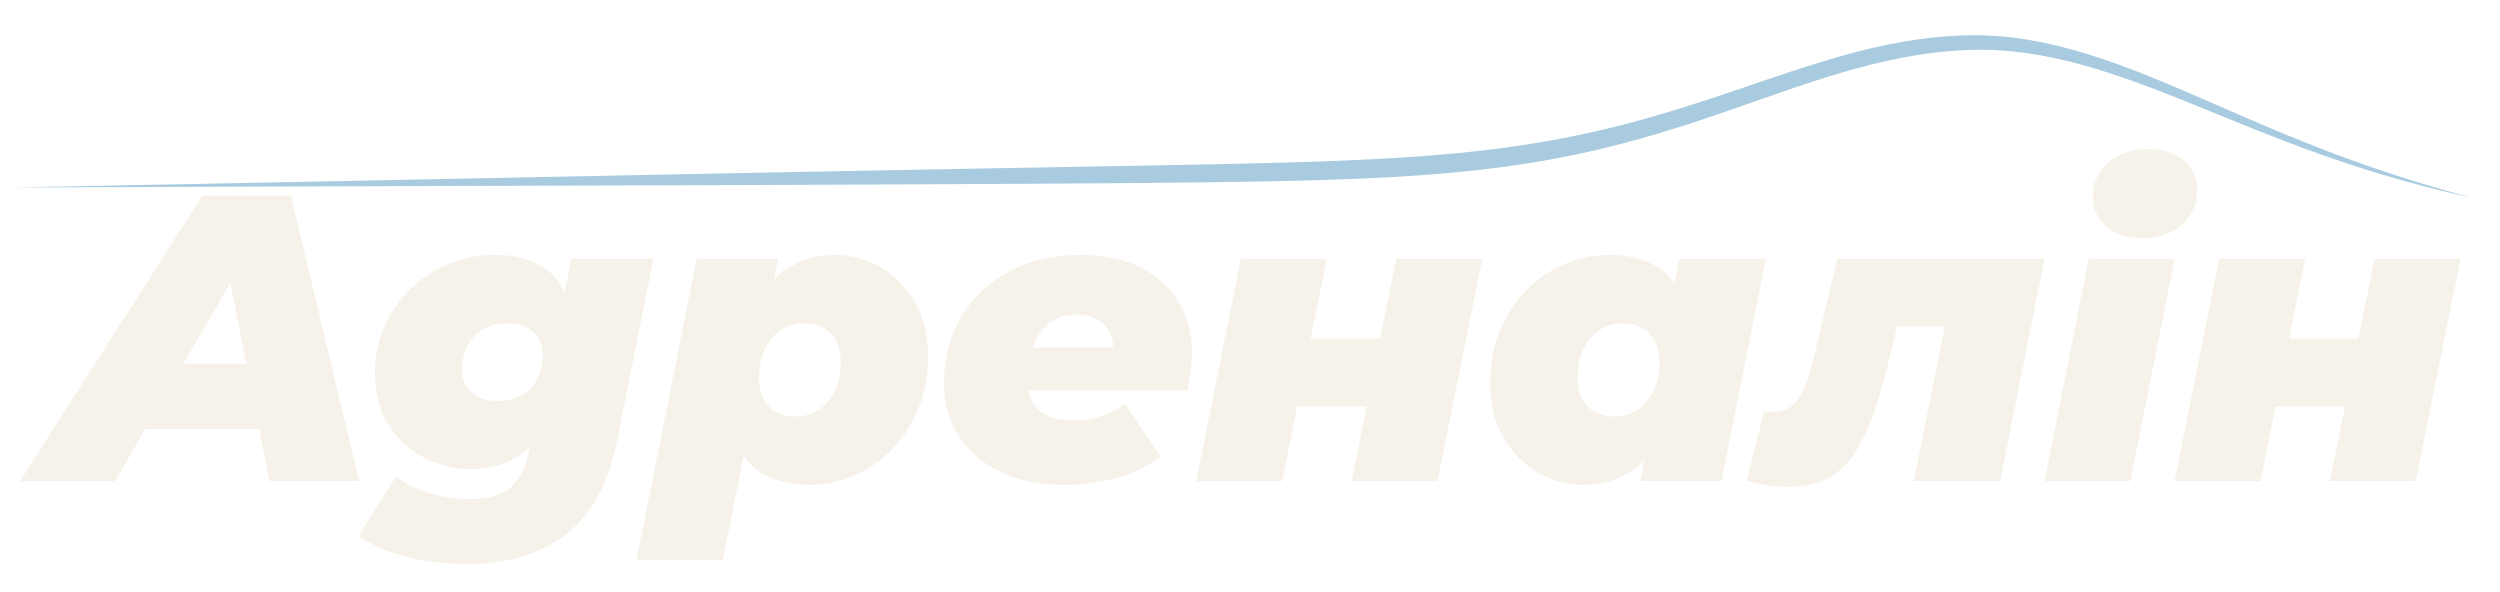
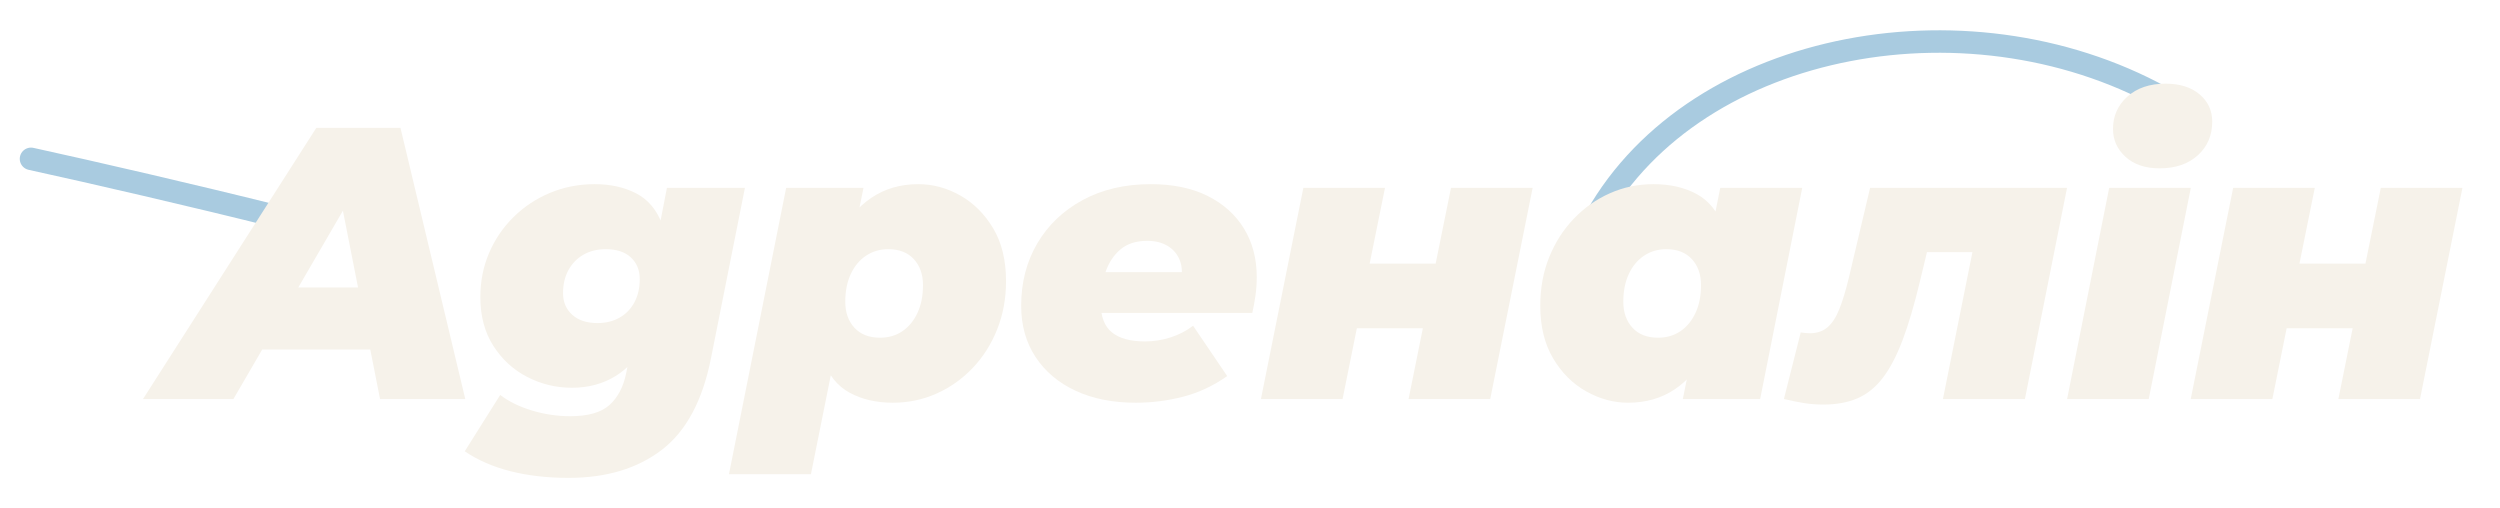
- <svg xmlns="http://www.w3.org/2000/svg" viewBox="-100 -1180 6133 1450" role="img" aria-label="Адреналін">
-   <path fill="#a9cbe0" d="M -70.0 -720.0 L -32.3 -720.8 L 5.4 -721.5 L 43.1 -722.2 L 80.8 -723.0 L 118.5 -723.7 L 156.2 -724.4 L 193.9 -725.1 L 231.6 -725.9 L 269.4 -726.6 L 307.1 -727.3 L 344.8 -728.1 L 382.5 -728.8 L 420.2 -729.5 L 457.9 -730.3 L 495.6 -731.0 L 533.3 -731.8 L 571.0 -732.5 L 608.7 -733.2 L 646.4 -734.0 L 684.1 -734.7 L 721.8 -735.5 L 759.5 -736.2 L 797.2 -737.0 L 835.0 -737.8 L 872.7 -738.5 L 910.4 -739.3 L 948.1 -740.0 L 985.8 -740.8 L 1023.5 -741.5 L 1061.2 -742.3 L 1098.9 -743.1 L 1136.6 -743.8 L 1174.3 -744.6 L 1212.0 -745.3 L 1249.7 -746.1 L 1287.4 -746.9 L 1325.1 -747.6 L 1362.8 -748.4 L 1400.5 -749.1 L 1438.2 -749.9 L 1476.0 -750.6 L 1513.7 -751.4 L 1551.4 -752.1 L 1589.1 -752.9 L 1626.8 -753.6 L 1664.5 -754.4 L 1702.2 -755.1 L 1739.9 -755.9 L 1777.6 -756.6 L 1815.3 -757.3 L 1853.0 -758.1 L 1890.7 -758.8 L 1928.4 -759.5 L 1966.1 -760.2 L 2003.8 -761.0 L 2041.6 -761.7 L 2079.3 -762.4 L 2117.0 -763.1 L 2154.7 -763.8 L 2192.4 -764.5 L 2230.1 -765.2 L 2267.8 -765.9 L 2305.5 -766.6 L 2343.2 -767.3 L 2380.9 -767.9 L 2418.6 -768.6 L 2456.3 -769.3 L 2494.0 -770.0 L 2531.7 -770.6 L 2569.4 -771.3 L 2607.1 -772.0 L 2644.8 -772.6 L 2682.6 -773.3 L 2720.3 -774.0 L 2758.0 -774.7 L 2795.7 -775.4 L 2833.4 -776.2 L 2871.1 -776.9 L 2908.8 -777.7 L 2946.5 -778.6 L 2984.2 -779.5 L 3021.9 -780.4 L 3059.6 -781.5 L 3097.3 -782.6 L 3135.0 -783.8 L 3172.7 -785.2 L 3210.4 -786.8 L 3248.2 -788.5 L 3285.9 -790.4 L 3323.6 -792.6 L 3361.3 -795.0 L 3399.0 -797.7 L 3436.7 -800.8 L 3474.4 -804.2 L 3512.1 -808.1 L 3549.8 -812.4 L 3587.5 -817.1 L 3625.2 -822.4 L 3662.9 -828.3 L 3700.6 -834.7 L 3738.3 -841.7 L 3776.0 -849.4 L 3813.7 -857.6 L 3851.4 -866.5 L 3889.2 -876.0 L 3926.9 -886.2 L 3964.6 -896.9 L 4002.3 -908.1 L 4040.0 -919.8 L 4077.7 -931.9 L 4115.4 -944.3 L 4153.1 -957.0 L 4190.8 -969.8 L 4228.5 -982.6 L 4266.2 -995.3 L 4303.9 -1007.8 L 4341.6 -1019.9 L 4379.3 -1031.6 L 4417.0 -1042.5 L 4454.8 -1052.8 L 4492.5 -1062.1 L 4530.2 -1070.4 L 4567.9 -1077.6 L 4605.6 -1083.5 L 4643.3 -1088.2 L 4681.0 -1091.4 L 4718.7 -1093.3 L 4756.4 -1093.7 L 4794.1 -1092.1 L 4831.8 -1088.6 L 4869.5 -1083.4 L 4907.2 -1076.6 L 4944.9 -1068.3 L 4982.6 -1058.5 L 5020.3 -1047.5 L 5058.1 -1035.4 L 5095.8 -1022.2 L 5133.5 -1008.1 L 5171.2 -993.3 L 5208.9 -977.9 L 5246.6 -962.0 L 5284.3 -945.8 L 5322.0 -929.5 L 5359.7 -913.0 L 5397.4 -896.6 L 5435.1 -880.4 L 5472.8 -864.3 L 5510.5 -848.6 L 5548.2 -833.3 L 5585.9 -818.4 L 5623.6 -803.9 L 5661.4 -789.9 L 5699.1 -776.4 L 5736.8 -763.4 L 5774.5 -750.9 L 5812.2 -738.9 L 5849.9 -727.3 L 5887.6 -716.2 L 5925.3 -705.4 L 5963.0 -694.9 L 5963.0 -694.9 L 5925.3 -703.5 L 5887.6 -712.6 L 5849.9 -722.2 L 5812.2 -732.3 L 5774.5 -742.9 L 5736.8 -754.0 L 5699.1 -765.7 L 5661.4 -777.9 L 5623.6 -790.6 L 5585.9 -803.8 L 5548.2 -817.5 L 5510.5 -831.7 L 5472.8 -846.2 L 5435.1 -861.1 L 5397.4 -876.3 L 5359.7 -891.6 L 5322.0 -907.0 L 5284.3 -922.3 L 5246.6 -937.5 L 5208.9 -952.3 L 5171.2 -966.8 L 5133.5 -980.7 L 5095.8 -993.8 L 5058.1 -1006.1 L 5020.3 -1017.4 L 4982.6 -1027.6 L 4944.9 -1036.5 L 4907.2 -1044.0 L 4869.5 -1050.0 L 4831.8 -1054.4 L 4794.1 -1057.2 L 4756.4 -1058.1 L 4718.7 -1057.0 L 4681.0 -1054.5 L 4643.3 -1050.6 L 4605.6 -1045.3 L 4567.9 -1038.8 L 4530.2 -1031.0 L 4492.5 -1022.2 L 4454.8 -1012.3 L 4417.0 -1001.6 L 4379.3 -990.1 L 4341.6 -978.0 L 4303.9 -965.4 L 4266.2 -952.5 L 4228.5 -939.4 L 4190.8 -926.2 L 4153.1 -913.1 L 4115.4 -900.1 L 4077.7 -887.3 L 4040.0 -874.9 L 4002.3 -863.0 L 3964.6 -851.5 L 3926.9 -840.6 L 3889.2 -830.3 L 3851.4 -820.6 L 3813.7 -811.5 L 3776.0 -803.1 L 3738.3 -795.4 L 3700.6 -788.2 L 3662.9 -781.7 L 3625.2 -775.8 L 3587.5 -770.5 L 3549.8 -765.7 L 3512.1 -761.4 L 3474.4 -757.6 L 3436.7 -754.2 L 3399.0 -751.1 L 3361.3 -748.5 L 3323.6 -746.1 L 3285.9 -744.1 L 3248.2 -742.3 L 3210.4 -740.7 L 3172.7 -739.4 L 3135.0 -738.2 L 3097.3 -737.1 L 3059.6 -736.2 L 3021.9 -735.4 L 2984.2 -734.7 L 2946.5 -734.0 L 2908.8 -733.5 L 2871.1 -732.9 L 2833.4 -732.5 L 2795.7 -732.1 L 2758.0 -731.7 L 2720.3 -731.3 L 2682.6 -731.0 L 2644.8 -730.7 L 2607.1 -730.4 L 2569.4 -730.2 L 2531.7 -729.9 L 2494.0 -729.7 L 2456.3 -729.4 L 2418.6 -729.2 L 2380.9 -729.0 L 2343.2 -728.8 L 2305.5 -728.6 L 2267.8 -728.4 L 2230.1 -728.2 L 2192.4 -728.0 L 2154.7 -727.8 L 2117.0 -727.7 L 2079.3 -727.5 L 2041.6 -727.3 L 2003.8 -727.2 L 1966.1 -727.0 L 1928.4 -726.9 L 1890.7 -726.7 L 1853.0 -726.6 L 1815.3 -726.4 L 1777.6 -726.3 L 1739.9 -726.1 L 1702.2 -726.0 L 1664.5 -725.9 L 1626.8 -725.7 L 1589.1 -725.6 L 1551.4 -725.5 L 1513.7 -725.4 L 1476.0 -725.2 L 1438.2 -725.1 L 1400.5 -725.0 L 1362.8 -724.9 L 1325.1 -724.8 L 1287.4 -724.6 L 1249.7 -724.5 L 1212.0 -724.4 L 1174.3 -724.3 L 1136.6 -724.2 L 1098.9 -724.1 L 1061.2 -724.0 L 1023.5 -723.8 L 985.8 -723.7 L 948.1 -723.6 L 910.4 -723.5 L 872.7 -723.4 L 835.0 -723.2 L 797.2 -723.1 L 759.5 -723.0 L 721.8 -722.9 L 684.1 -722.8 L 646.4 -722.6 L 608.7 -722.5 L 571.0 -722.4 L 533.3 -722.2 L 495.6 -722.1 L 457.9 -722.0 L 420.2 -721.8 L 382.5 -721.7 L 344.8 -721.6 L 307.1 -721.4 L 269.4 -721.3 L 231.6 -721.1 L 193.9 -721.0 L 156.2 -720.8 L 118.5 -720.7 L 80.8 -720.5 L 43.1 -720.4 L 5.4 -720.2 L -32.3 -720.1 L -70.0 -720.0 Z" />
+ <svg xmlns="http://www.w3.org/2000/svg" viewBox="-420 -1030 6453 1310" role="img" aria-label="Адреналін">
+   <g fill="none" stroke="#a9cbe0" stroke-width="58" stroke-linecap="round">
+     <path d="M -340 -620 C -180 -585, 80 -525, 300 -470" />
+     <path d="M 3700 -470 C 3960 -930, 4680 -1060, 5185 -765" />
+   </g>
  <g fill="#f6f2ea">
    <path d="M-50.883 0.0 396.482 -700.0H613.714L780.955 0.0H560.971L443.255 -596.957H529.546L182.48 0.0ZM151.146 -127.709 239.561 -288.029H569.504L594.138 -127.709Z" />
    <path d="M1047.635 203.504Q965.504 203.504 897.686 186.317Q829.869 169.131 779.613 134.883L871.146 -10.554Q903.897 14.695 952.77 29.505Q1001.642 44.315 1052.131 44.315Q1121.234 44.315 1153.406 15.202Q1185.578 -13.912 1196.322 -66.883L1211.439 -142.592L1251.322 -292.387L1284.088 -455.437L1301.454 -545.138H1502.802L1415.305 -105.905Q1382.802 58.613 1288.35 131.058Q1193.897 203.504 1047.635 203.504ZM1056.234 -29.131Q994.993 -29.131 940.993 -56.945Q886.993 -84.759 853.427 -137.263Q819.862 -189.766 819.862 -263.021Q819.862 -324.27 842.362 -376.894Q864.862 -429.518 905.362 -469.58Q945.862 -509.642 999.61 -532.142Q1053.358 -554.642 1115.103 -554.642Q1175.73 -554.642 1221.727 -531.076Q1267.723 -507.511 1289.026 -451.748Q1310.329 -395.986 1295.439 -299.709Q1282.301 -209.957 1250.115 -149.782Q1217.928 -89.606 1168.943 -59.369Q1119.957 -29.131 1056.234 -29.131ZM1122.029 -196.079Q1154.504 -196.079 1179.234 -210.13Q1203.964 -224.181 1217.64 -249.788Q1231.315 -275.394 1231.315 -309.496Q1231.315 -344.095 1208.457 -365.457Q1185.599 -386.819 1143.504 -386.819Q1111.029 -386.819 1086.298 -372.767Q1061.568 -358.716 1047.455 -333.172Q1033.341 -307.628 1033.341 -273.401Q1033.341 -238.802 1057.137 -217.44Q1080.933 -196.079 1122.029 -196.079Z" />
    <path d="M1884.415 9.504Q1820.919 9.504 1773.233 -16.248Q1725.546 -42.0 1704.364 -102.076Q1683.181 -162.153 1698.072 -264.188Q1711.21 -354.678 1744.334 -419.667Q1777.458 -484.656 1829.509 -519.649Q1881.561 -554.642 1950.291 -554.642Q2006.905 -554.642 2058.653 -525.39Q2110.401 -496.138 2143.591 -440.635Q2176.78 -385.131 2176.78 -304.248Q2176.78 -237.124 2153.842 -179.686Q2130.905 -122.248 2090.342 -79.81Q2049.78 -37.372 1996.97 -13.934Q1944.16 9.504 1884.415 9.504ZM1461.592 194.0 1609.22 -545.138H1808.816L1792.451 -464.313L1756.072 -272.628L1728.685 -82.446L1673.196 194.0ZM1851.387 -158.32Q1884.737 -158.32 1909.468 -175.247Q1934.198 -192.174 1948.312 -222.594Q1962.425 -253.014 1962.425 -293.993Q1962.425 -335.468 1938.753 -361.143Q1915.081 -386.819 1872.862 -386.819Q1840.511 -386.819 1815.28 -369.891Q1790.05 -352.964 1775.937 -322.544Q1761.823 -292.124 1761.823 -251.146Q1761.823 -209.671 1785.495 -183.995Q1809.167 -158.32 1851.387 -158.32Z" />
    <path d="M2511.518 9.504Q2422.883 9.504 2356.562 -21.248Q2290.241 -52.0 2253.048 -108.379Q2215.854 -164.759 2215.854 -240.89Q2215.854 -331.014 2257.544 -401.89Q2299.234 -472.766 2374.741 -513.704Q2450.248 -554.642 2550.387 -554.642Q2636.525 -554.642 2697.532 -524.014Q2758.539 -493.387 2791.229 -439.635Q2823.919 -385.883 2823.919 -314.635Q2823.919 -290.379 2820.605 -267.0Q2817.291 -243.621 2812.415 -222.241H2383.444L2403.451 -327.518H2714.869L2626.95 -298.766Q2634.95 -333.372 2625.519 -357.548Q2616.088 -381.723 2594.289 -395.03Q2572.489 -408.337 2541.007 -408.337Q2498.021 -408.337 2471.663 -385.778Q2445.305 -363.22 2433.192 -326.606Q2421.079 -289.993 2421.079 -248.642Q2421.079 -195.532 2450.006 -172.109Q2478.933 -148.685 2535.532 -148.685Q2568.642 -148.685 2601.007 -158.93Q2633.372 -169.174 2659.621 -189.167L2747.663 -59.241Q2693.649 -21.365 2633.521 -5.931Q2573.394 9.504 2511.518 9.504Z" />
    <path d="M2834.716 0.0 2944.22 -545.138H3154.947L3115.327 -349.539H3285.709L3325.329 -545.138H3536.057L3426.554 0.0H3215.826L3252.695 -182.716H3082.313L3045.444 0.0Z" />
    <path d="M3782.22 9.504Q3726.606 9.504 3674.358 -19.748Q3622.11 -49.0 3588.92 -104.942Q3555.73 -160.883 3555.73 -240.89Q3555.73 -308.89 3578.668 -365.89Q3601.606 -422.89 3642.168 -465.328Q3682.73 -507.766 3735.541 -531.204Q3788.351 -554.642 3848.095 -554.642Q3912.592 -554.642 3959.778 -528.89Q4006.964 -503.138 4028.147 -443.5Q4049.329 -383.862 4034.439 -280.95Q4022.177 -191.461 3988.615 -125.971Q3955.053 -60.482 3903.439 -25.489Q3851.826 9.504 3782.22 9.504ZM3859.649 -158.32Q3893.0 -158.32 3917.73 -175.247Q3942.461 -192.174 3956.574 -222.594Q3970.687 -253.014 3970.687 -293.993Q3970.687 -335.468 3947.016 -361.143Q3923.344 -386.819 3881.124 -386.819Q3848.773 -386.819 3823.543 -369.891Q3798.313 -352.964 3784.199 -322.544Q3770.086 -292.124 3770.086 -251.146Q3770.086 -209.671 3793.758 -183.995Q3817.43 -158.32 3859.649 -158.32ZM3923.695 0.0 3940.06 -80.826 3976.563 -272.511 4003.826 -462.692 4020.315 -545.138H4231.919L4123.291 0.0Z" />
    <path d="M4184.628 -0.124 4228.021 -171.955Q4235.897 -170.955 4240.584 -170.393Q4245.27 -169.83 4252.021 -169.83Q4278.511 -169.83 4296.566 -184.751Q4314.621 -199.671 4327.427 -231.459Q4340.234 -263.248 4351.979 -311.979L4407.11 -545.138H4915.451L4806.699 0.0H4595.095L4680.337 -424.454L4717.103 -379.191H4512.663L4565.437 -427.205L4535.568 -303.103Q4513.94 -212.716 4490.751 -151.592Q4467.561 -90.468 4439.433 -54.037Q4411.305 -17.606 4373.988 -1.675Q4336.671 14.255 4286.539 14.255Q4259.905 14.255 4236.084 10.379Q4212.263 6.504 4184.628 -0.124Z" />
    <path d="M4915.592 0.0 5024.22 -545.138H5234.947L5126.32 0.0ZM5154.518 -595.468Q5099.117 -595.468 5066.603 -624.979Q5034.088 -654.489 5034.088 -697.131Q5034.088 -747.401 5071.292 -780.726Q5108.496 -814.05 5169.649 -814.05Q5225.05 -814.05 5257.626 -786.415Q5290.203 -758.78 5290.203 -716.138Q5290.203 -662.869 5252.999 -629.168Q5215.795 -595.468 5154.518 -595.468Z" />
    <path d="M5234.716 0.0 5344.22 -545.138H5554.947L5515.327 -349.539H5685.709L5725.329 -545.138H5936.057L5826.554 0.0H5615.826L5652.695 -182.716H5482.313L5445.444 0.0Z" />
  </g>
</svg>
